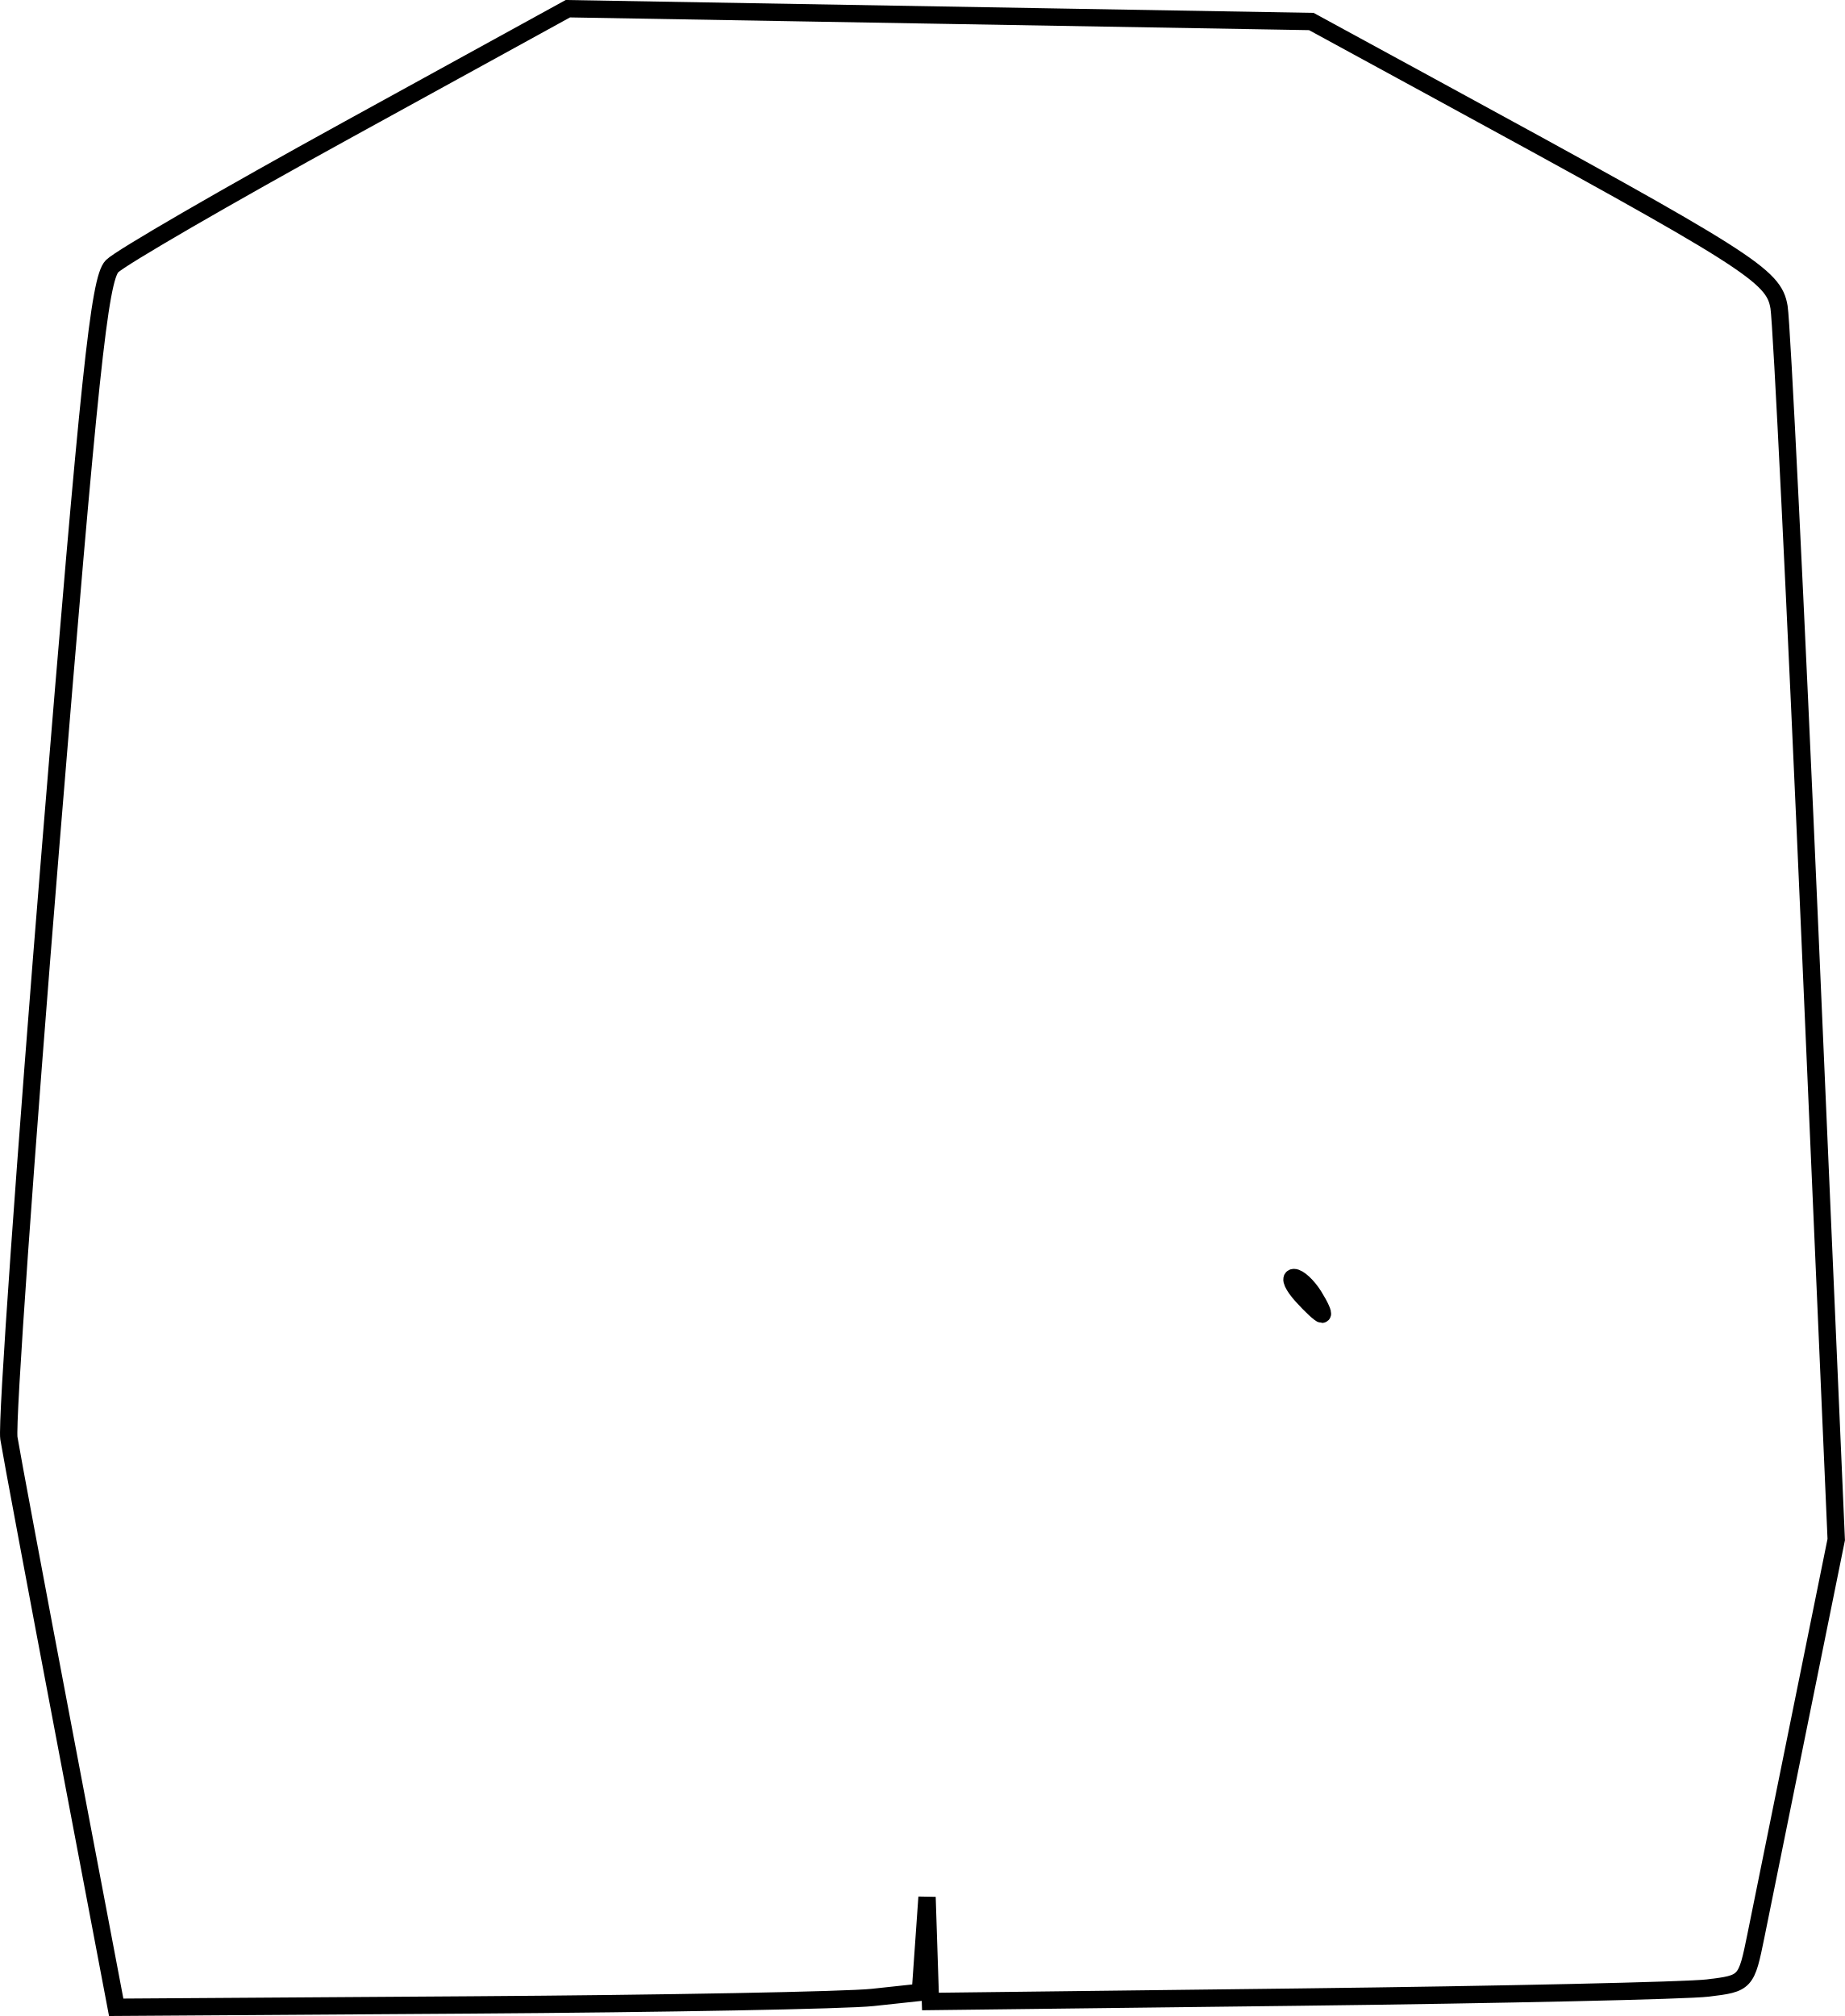
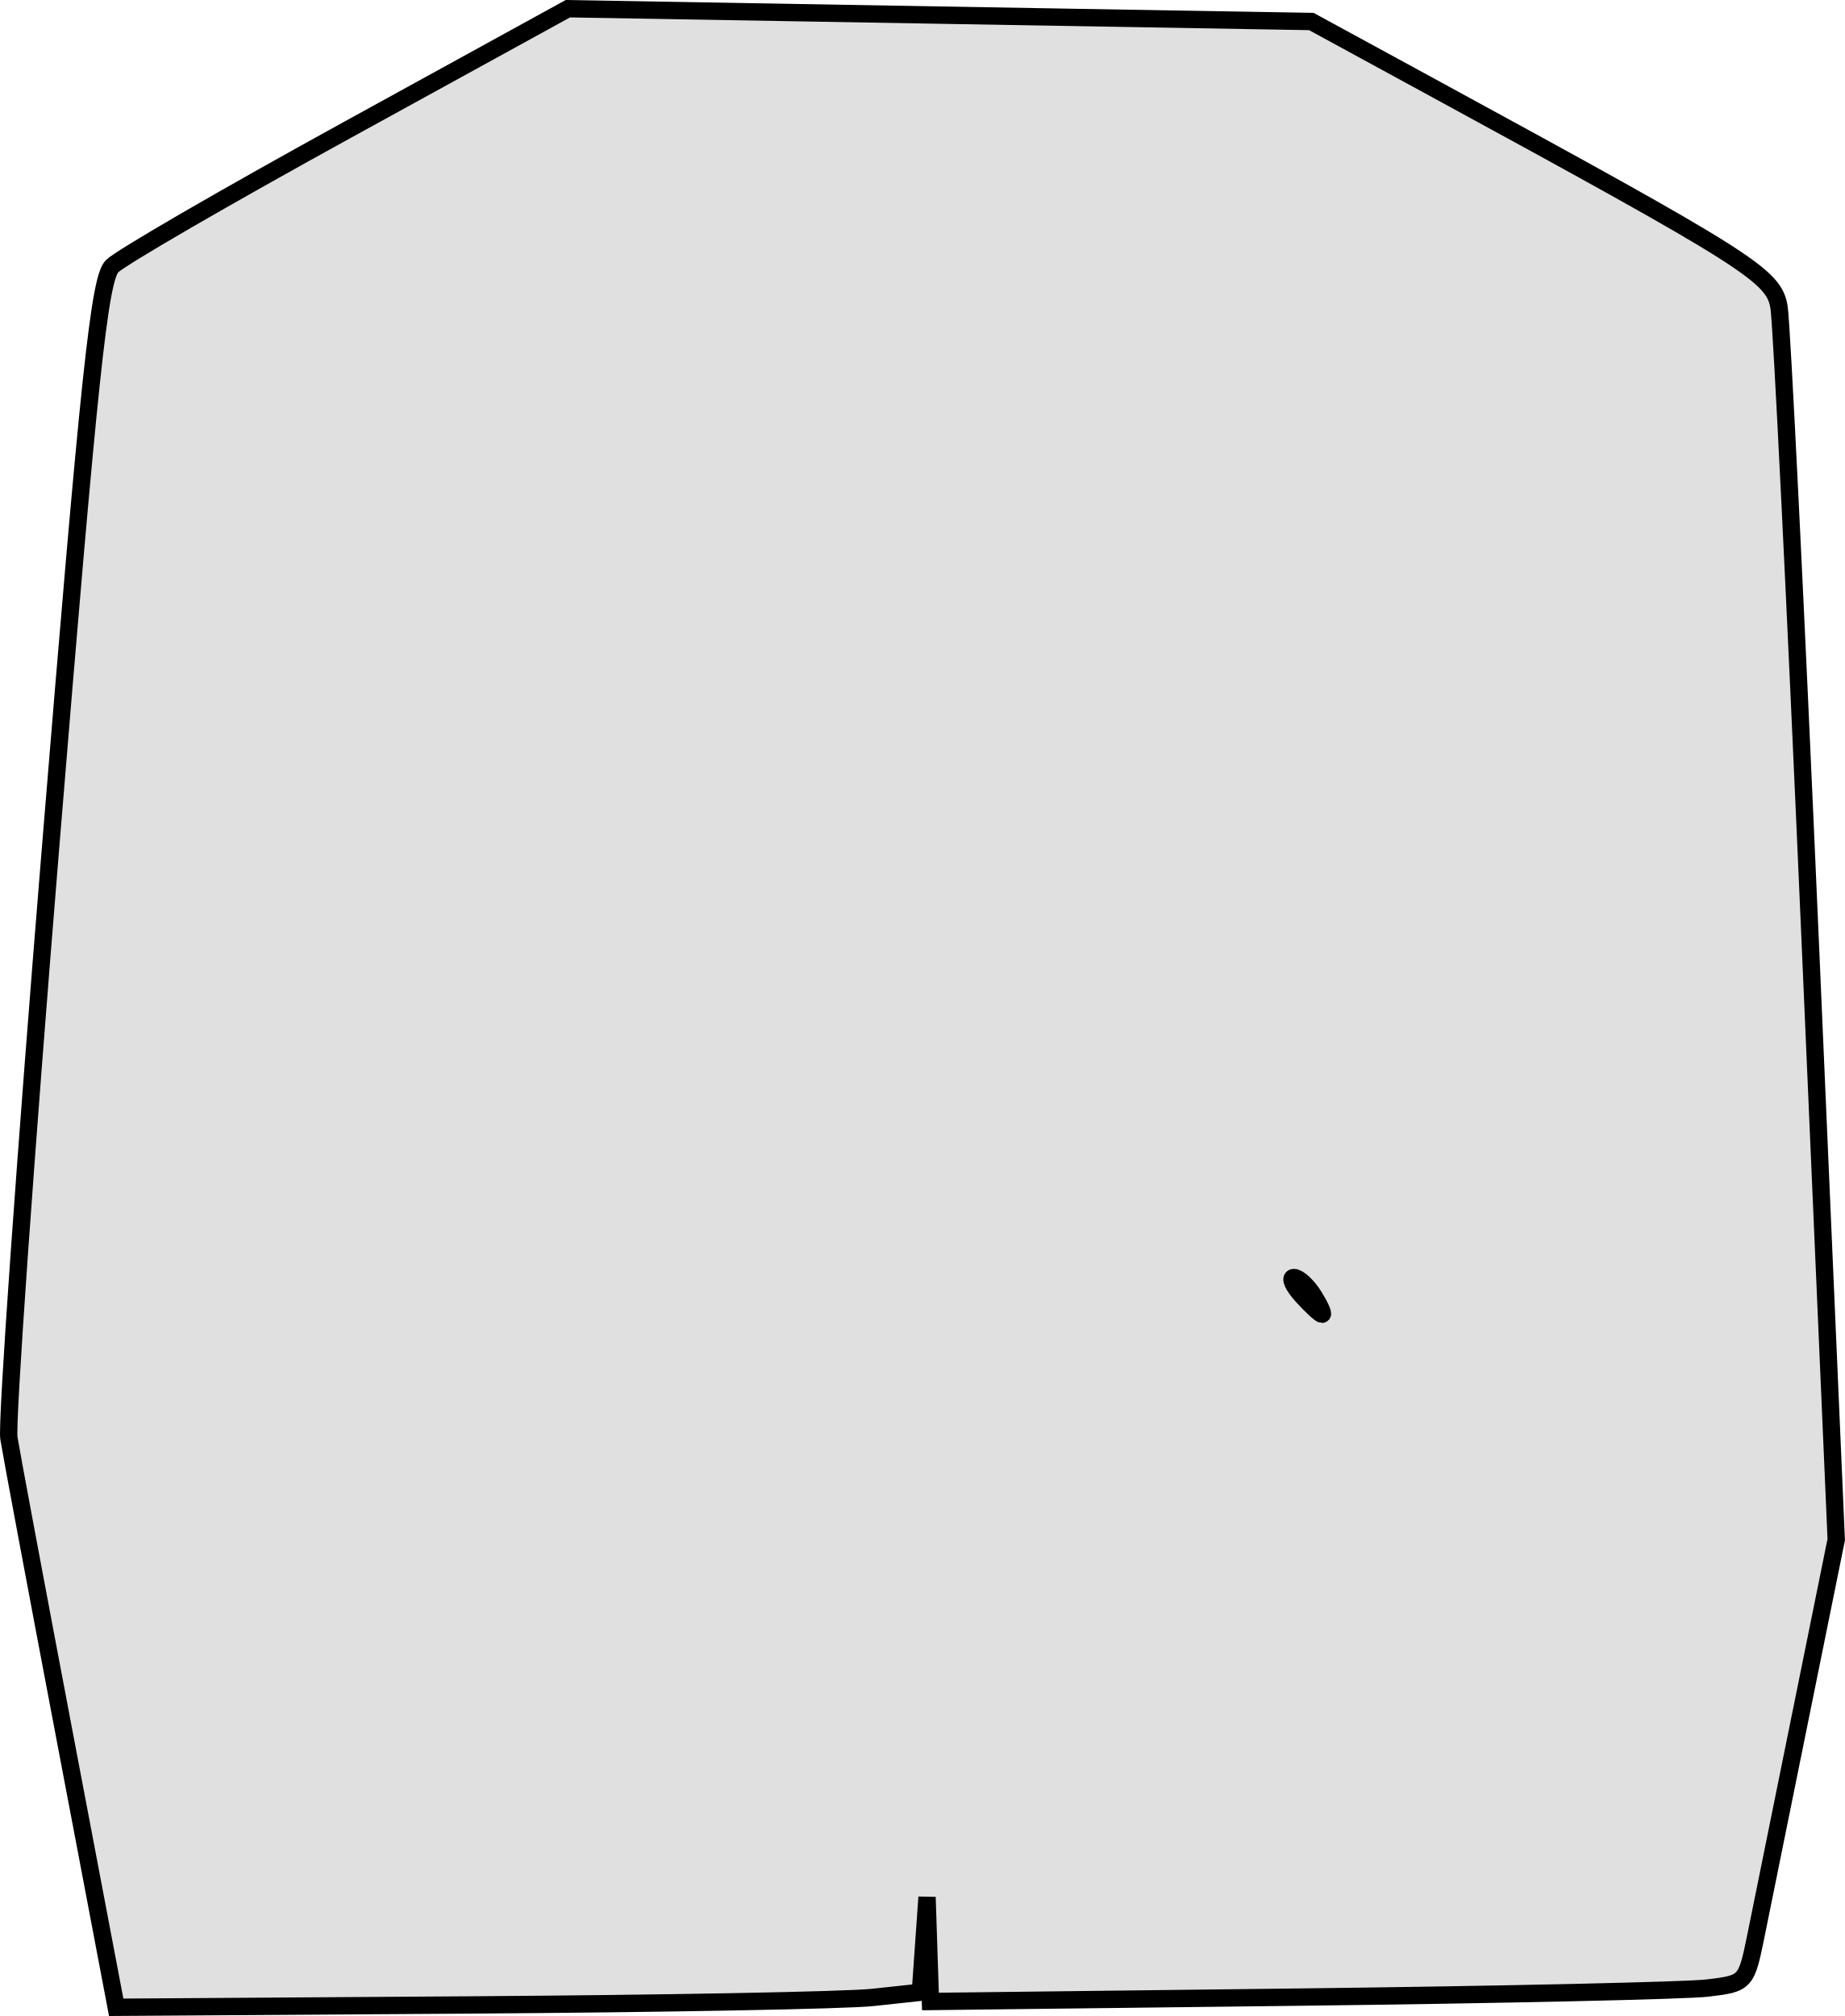
<svg xmlns="http://www.w3.org/2000/svg" width="91.074mm" height="99.517mm" viewBox="0 0 91.074 99.517" version="1.1" id="svg1" xml:space="preserve">
  <defs id="defs1" />
-   <path style="fill:#00ffff;fill-opacity:0;stroke:#000000;stroke-width:0.856;stroke-dasharray:none" d="M 3.196,85.72 C 1.799,78.368 0.558,71.741 0.439,70.994 0.319,70.246 1.248,57.094 2.502,41.768 4.405,18.51 4.906,13.776 5.532,13.142 5.944,12.724 11.176,9.693 17.157,6.406 l 10.875,-5.976 18.351,0.316 18.351,0.316 5.89,3.208 c 15.787,8.598 16.939,9.328 17.198,10.894 0.133,0.801 0.822,14.817 1.532,31.146 l 1.291,29.69 -1.743,8.598 c -0.959,4.729 -1.958,9.658 -2.221,10.953 -0.473,2.331 -0.497,2.358 -2.376,2.585 -1.044,0.127 -10.106,0.328 -20.136,0.448 l -18.238,0.217 -0.084,-2.576 -0.084,-2.576 -0.165,2.349 -0.165,2.349 -2.356,0.254 C 41.779,98.741 32.847,98.908 23.227,98.971 L 5.736,99.087 Z M 64.855,63.97 c -0.311,-0.498 -0.752,-0.906 -0.98,-0.906 -0.228,0 -0.045,0.408 0.406,0.906 0.451,0.498 0.892,0.906 0.98,0.906 0.088,0 -0.095,-0.408 -0.406,-0.906 z" id="upperBack" />
+   <path style="fill:#E0E0E0;fill-opacity:1;stroke:#000000;stroke-width:0.856;stroke-dasharray:none" d="M 3.196,85.72 C 1.799,78.368 0.558,71.741 0.439,70.994 0.319,70.246 1.248,57.094 2.502,41.768 4.405,18.51 4.906,13.776 5.532,13.142 5.944,12.724 11.176,9.693 17.157,6.406 l 10.875,-5.976 18.351,0.316 18.351,0.316 5.89,3.208 c 15.787,8.598 16.939,9.328 17.198,10.894 0.133,0.801 0.822,14.817 1.532,31.146 l 1.291,29.69 -1.743,8.598 c -0.959,4.729 -1.958,9.658 -2.221,10.953 -0.473,2.331 -0.497,2.358 -2.376,2.585 -1.044,0.127 -10.106,0.328 -20.136,0.448 l -18.238,0.217 -0.084,-2.576 -0.084,-2.576 -0.165,2.349 -0.165,2.349 -2.356,0.254 C 41.779,98.741 32.847,98.908 23.227,98.971 L 5.736,99.087 Z M 64.855,63.97 c -0.311,-0.498 -0.752,-0.906 -0.98,-0.906 -0.228,0 -0.045,0.408 0.406,0.906 0.451,0.498 0.892,0.906 0.98,0.906 0.088,0 -0.095,-0.408 -0.406,-0.906 z" id="upperBack" />
</svg>
